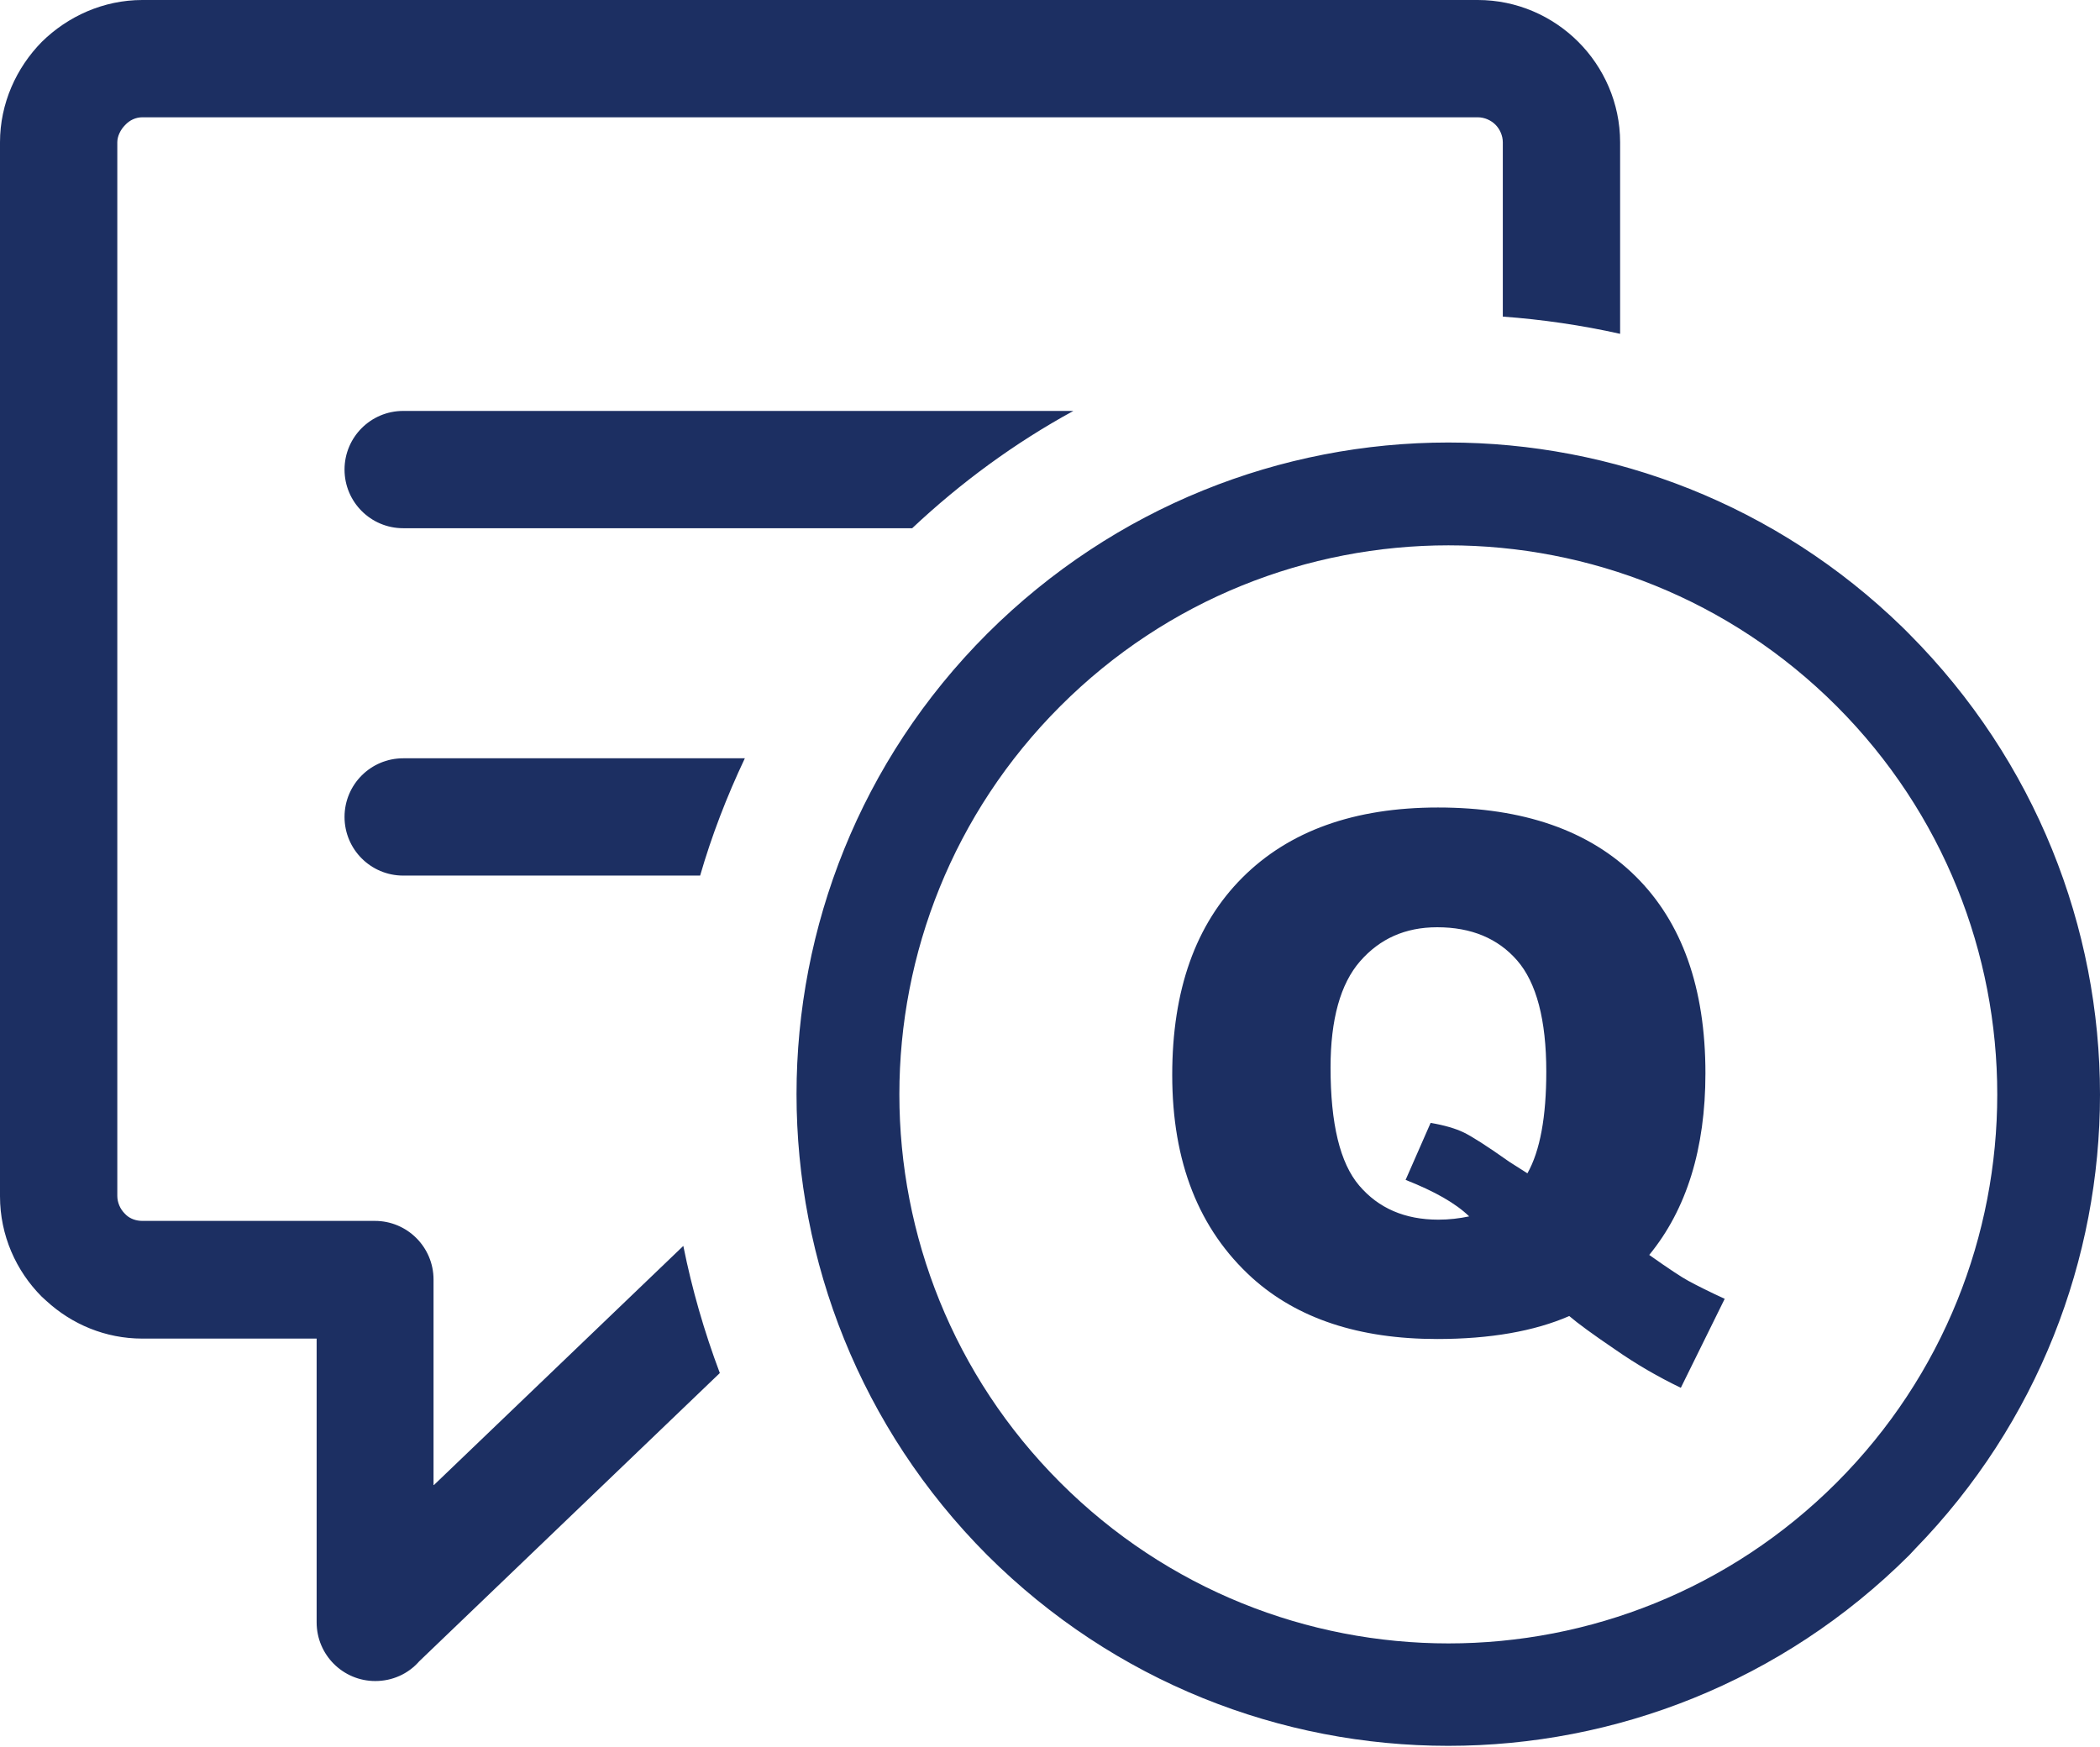
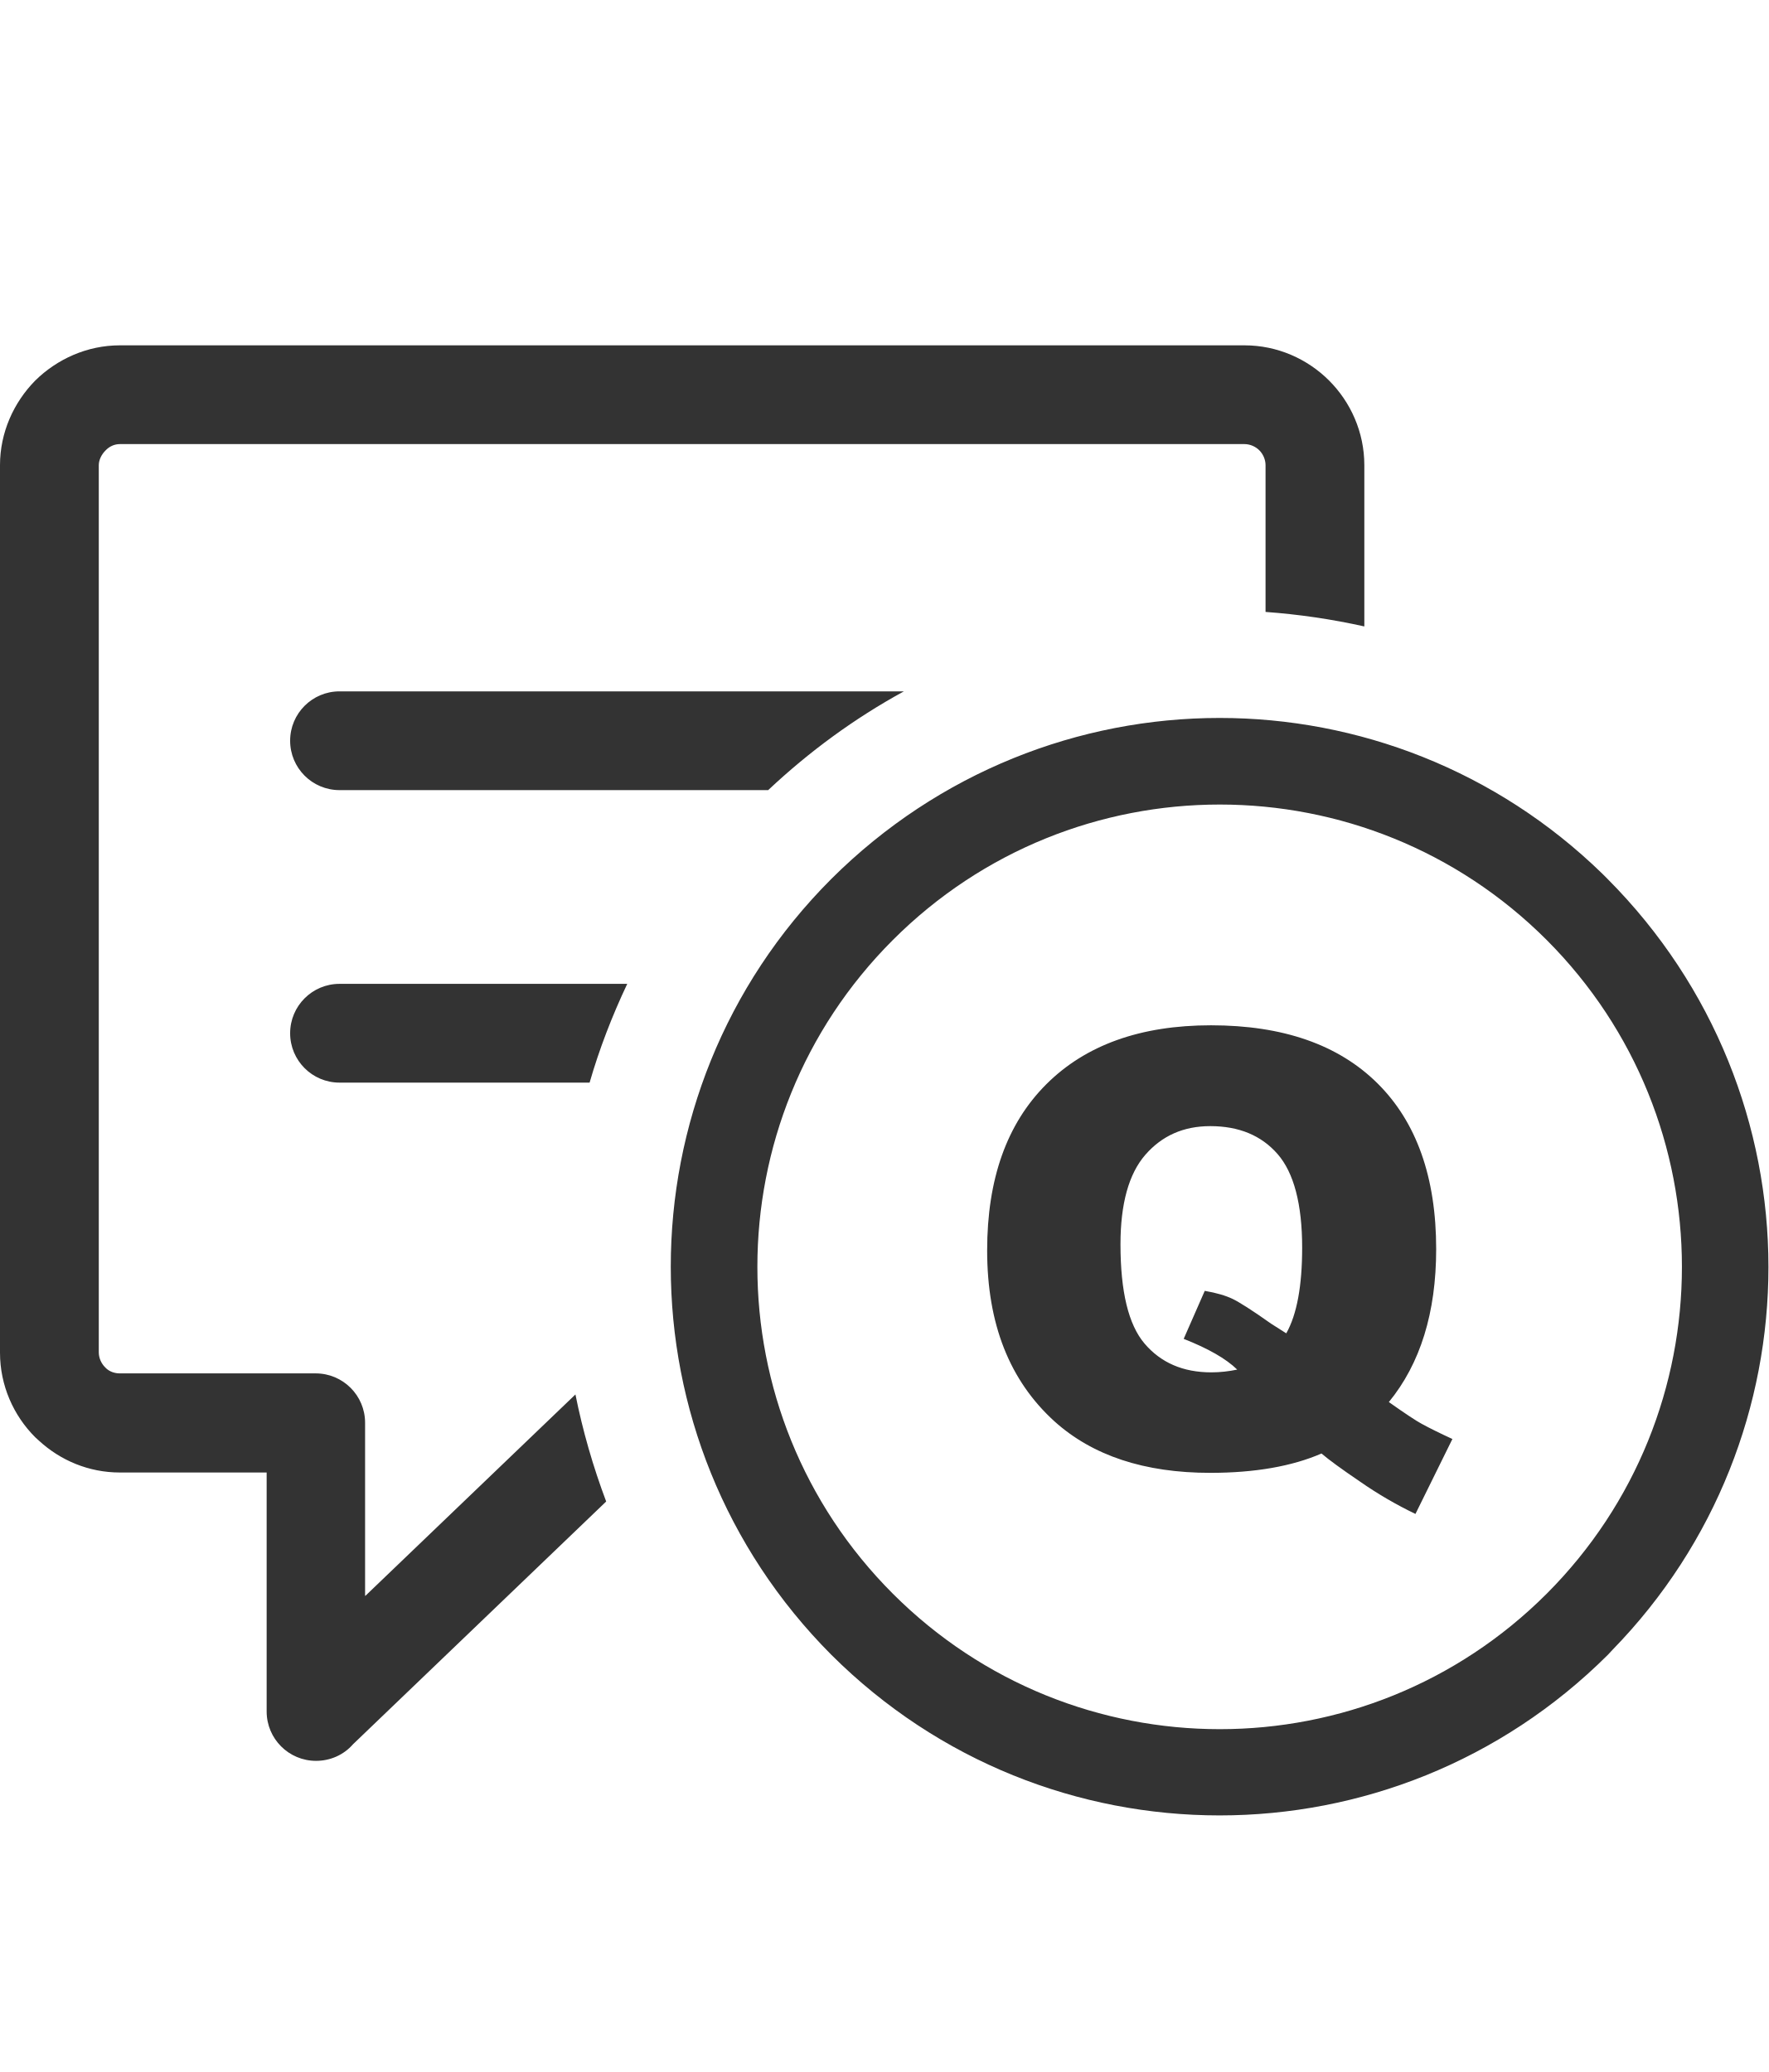
- <svg xmlns="http://www.w3.org/2000/svg" version="1.1" id="Layer_1" image-rendering="optimizeQuality" shape-rendering="geometricPrecision" text-rendering="geometricPrecision" x="0px" y="0px" viewBox="0 0 512 425.8" style="enable-background:new 0 0 512 425.8;" xml:space="preserve">
+ <svg xmlns="http://www.w3.org/2000/svg" version="1.1" id="Layer_1" image-rendering="optimizeQuality" shape-rendering="geometricPrecision" text-rendering="geometricPrecision" x="0px" y="0px" viewBox="0 -100 512 600" style="enable-background:new 0 0 512 425.8;" xml:space="preserve">
  <style type="text/css">
- 	.st0{fill:#1C2F62;}
+ 	.st0{fill:#333333;}
</style>
  <path class="st0" d="M105.8,362.1l60.8-58.3c2.1,10.5,5.1,20.9,8.9,31l-73.3,70.3c-2.7,3.1-6.6,4.8-10.7,4.8  c-7.9,0-14.3-6.4-14.3-14.3v-69.2H34.7c-9,0-17.2-3.5-23.4-9.2l-1.1-1C3.9,309.9,0,301.2,0,291.7V34.7c0-9.5,4-18.2,10.2-24.5  C16.5,4,25.2,0,34.7,0h325.6c9.5,0,18.2,3.9,24.5,10.2c6.2,6.2,10.2,14.9,10.2,24.5v46.7c-9.4-2.1-19-3.5-28.6-4.2V34.7  c0-1.6-0.7-3.2-1.8-4.3c-1.1-1.1-2.7-1.8-4.3-1.8H34.7c-1.6,0-3.1,0.7-4.2,1.9c-1.1,1.1-1.9,2.7-1.9,4.2v256.9  c0,1.6,0.7,3.2,1.8,4.3l0.4,0.4c1,0.9,2.4,1.4,3.9,1.4h56.7c7.9,0,14.3,6.4,14.3,14.3V362.1L105.8,362.1z M402.1,306  c4.8,3.4,8,5.5,9.5,6.3c2.2,1.2,5.2,2.7,8.9,4.4l-10.7,21.7c-5.4-2.6-10.8-5.7-16.1-9.4c-5.3-3.6-9-6.3-11.1-8.1  c-8.5,3.7-19.3,5.6-32.2,5.6c-19.1,0-34.1-5-45.1-14.9c-13-11.8-19.5-28.2-19.5-49.5c0-20.7,5.7-36.7,17.1-48.1  c11.4-11.4,27.3-17.1,47.7-17.1c20.8,0,36.9,5.6,48.2,16.8c11.3,11.2,17,27.2,17,48C415.8,280.1,411.2,294.9,402.1,306L402.1,306z   M372.4,286.1c3.1-5.5,4.6-13.8,4.6-24.8c0-12.6-2.4-21.7-7.1-27.1c-4.7-5.4-11.2-8.1-19.5-8.1c-7.8,0-14,2.8-18.8,8.3  c-4.8,5.5-7.2,14.2-7.2,25.9c0,13.7,2.3,23.3,7,28.8c4.7,5.5,11.1,8.3,19.3,8.3c2.6,0,5.1-0.3,7.5-0.8c-3.3-3.2-8.4-6.1-15.5-8.9  l6.1-13.9c3.5,0.6,6.1,1.4,8,2.3c1.9,0.9,5.7,3.3,11.2,7.2C369.4,284.2,370.8,285.1,372.4,286.1L372.4,286.1z M465.4,154.5  c31,31.1,46.6,71.8,46.6,112.4c0,40-15.1,80-45.1,110.8l-1.4,1.5c-31.1,31-71.8,46.5-112.4,46.5c-40.7,0-81.3-15.5-112.4-46.5  c-31-31.1-46.5-71.8-46.5-112.4c0-40.6,15.5-81.3,46.5-112.3c31.1-31,71.8-46.6,112.4-46.6c40,0,80,15.1,110.8,45.1L465.4,154.5  L465.4,154.5z M447.8,172.2c-52.3-52.3-137-52.3-189.3,0c-52.3,52.3-52.3,137,0,189.3c52.3,52.3,137,52.3,189.3,0  C500,309.2,500,224.5,447.8,172.2z M98.3,128.8c-7.9,0-14.3-6.4-14.3-14.3c0-7.9,6.4-14.3,14.3-14.3h163.4  c-14.3,7.8-27.5,17.5-39.3,28.6H98.3z M98.3,213.5c-7.9,0-14.3-6.4-14.3-14.3c0-7.9,6.4-14.3,14.3-14.3h83.3  c-4.4,9.3-8.1,18.9-10.9,28.6L98.3,213.5L98.3,213.5z" />
</svg>
